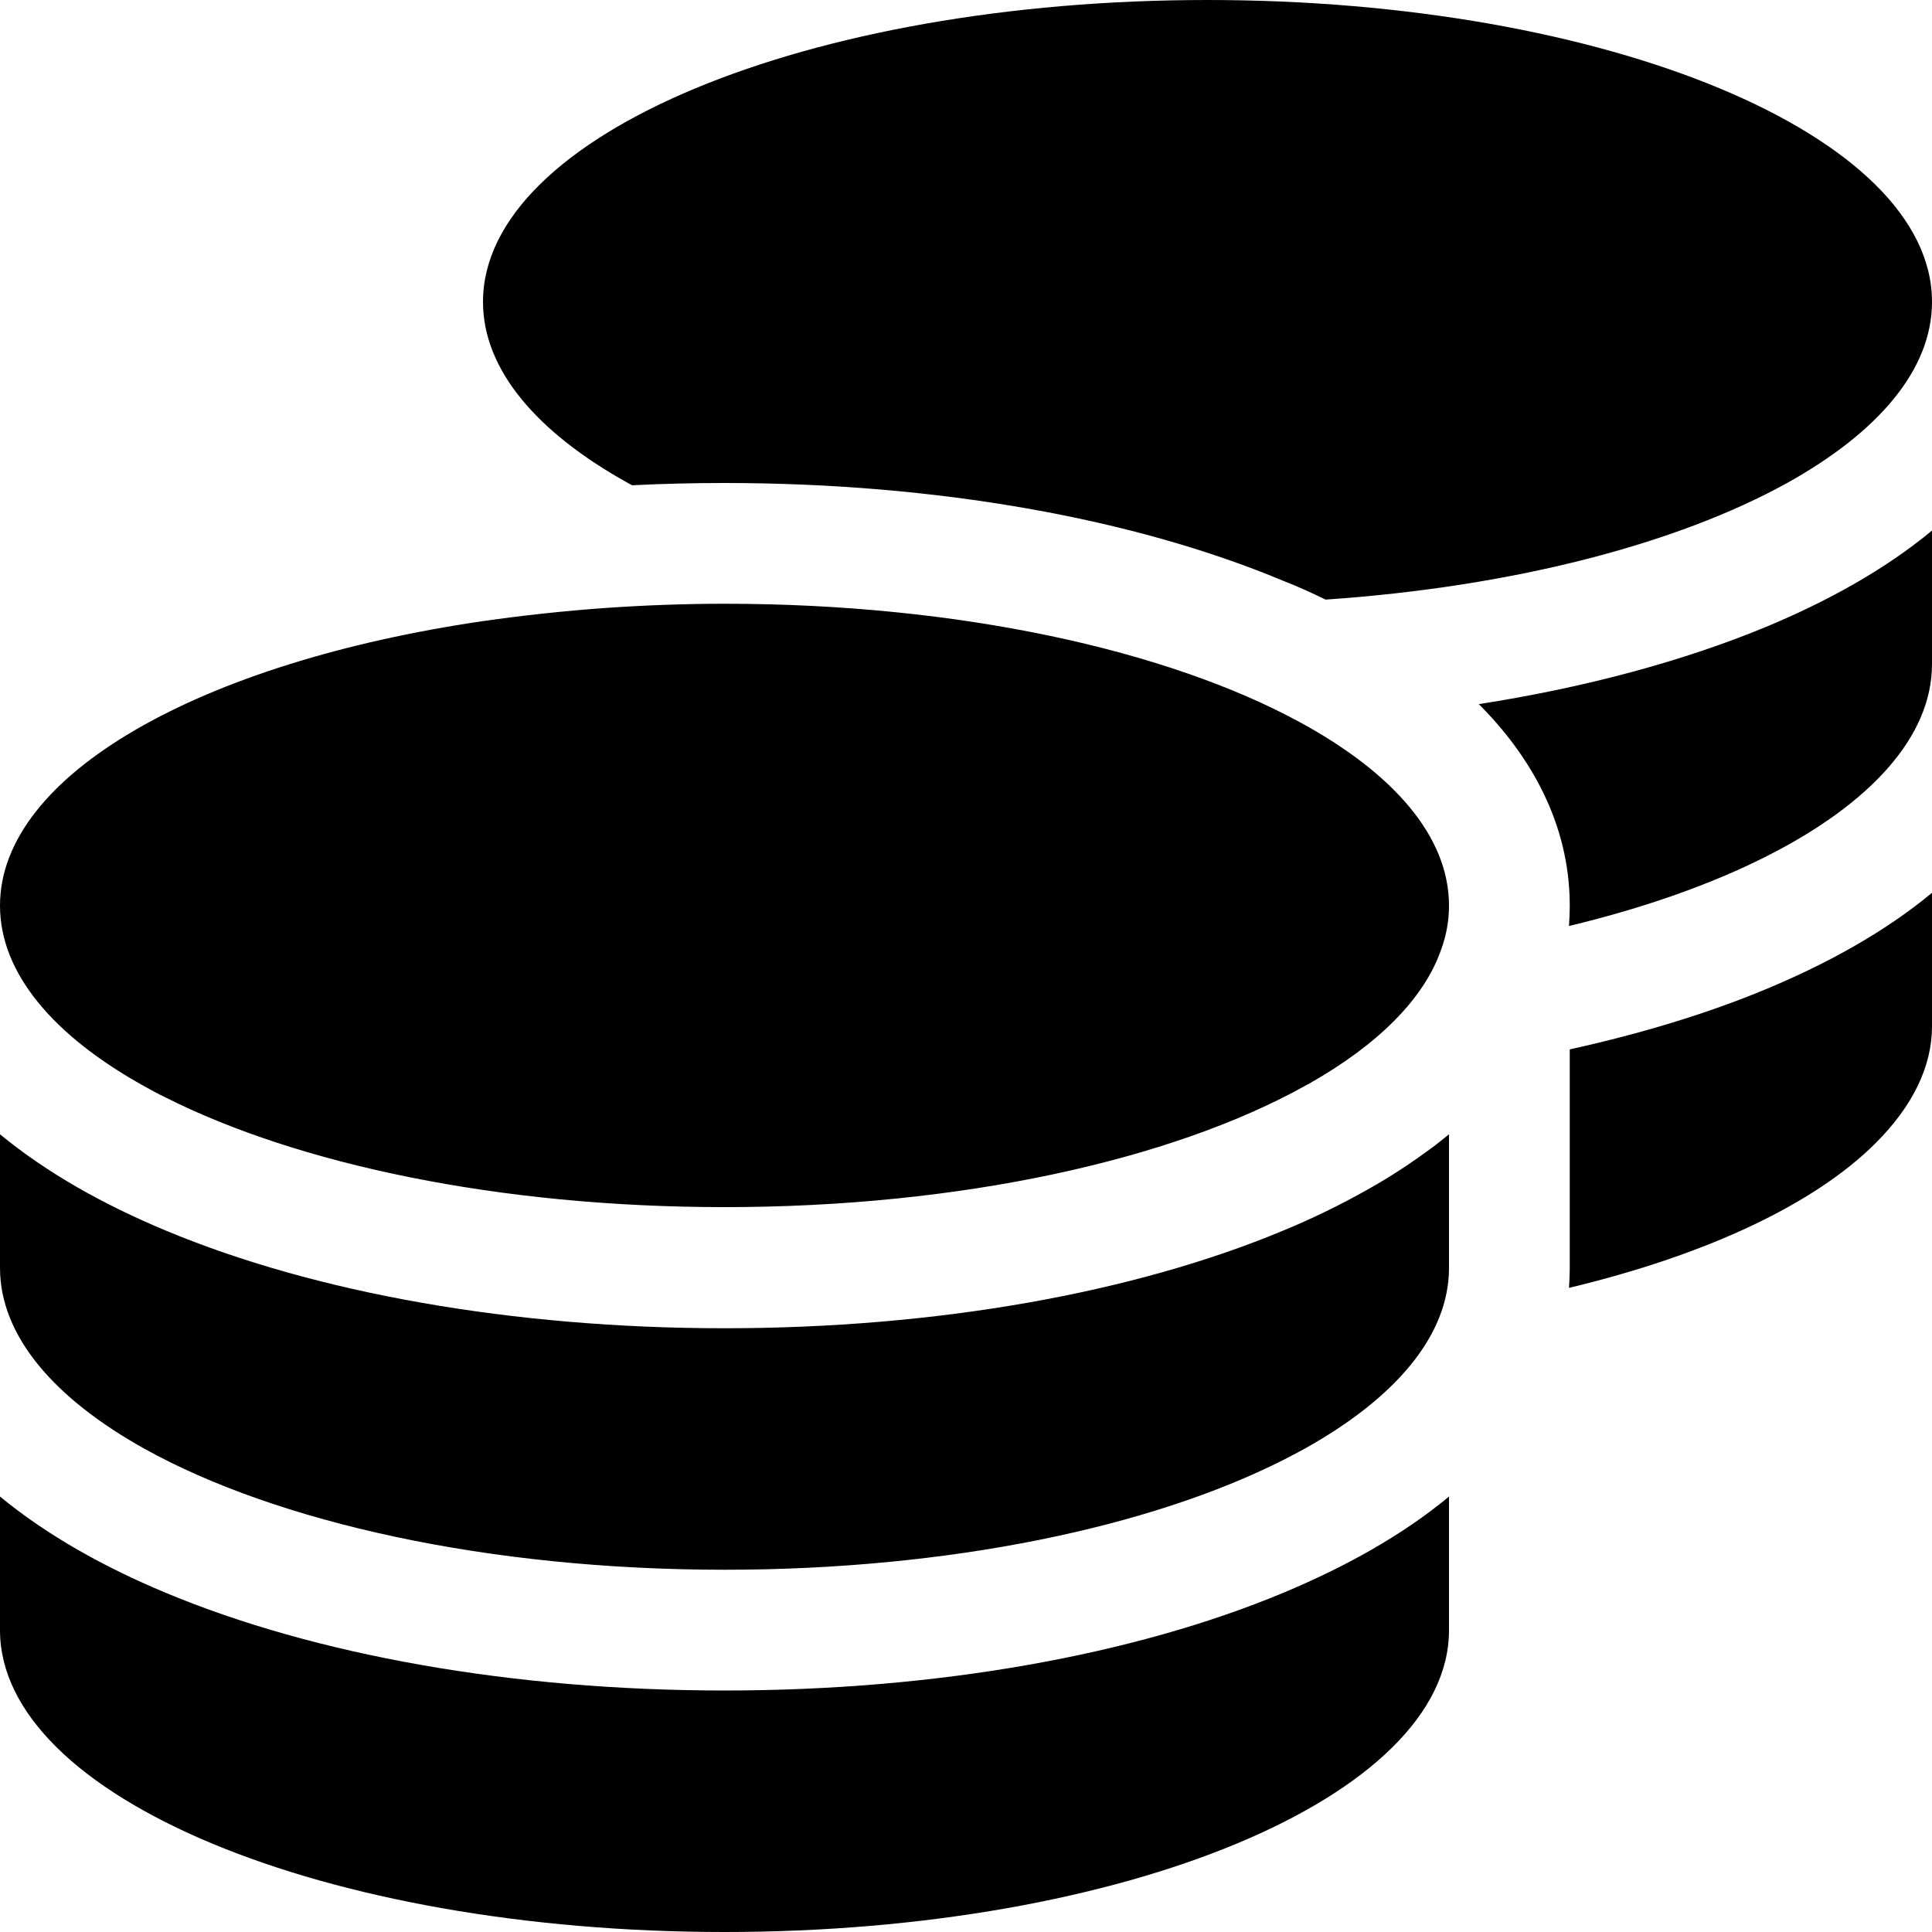
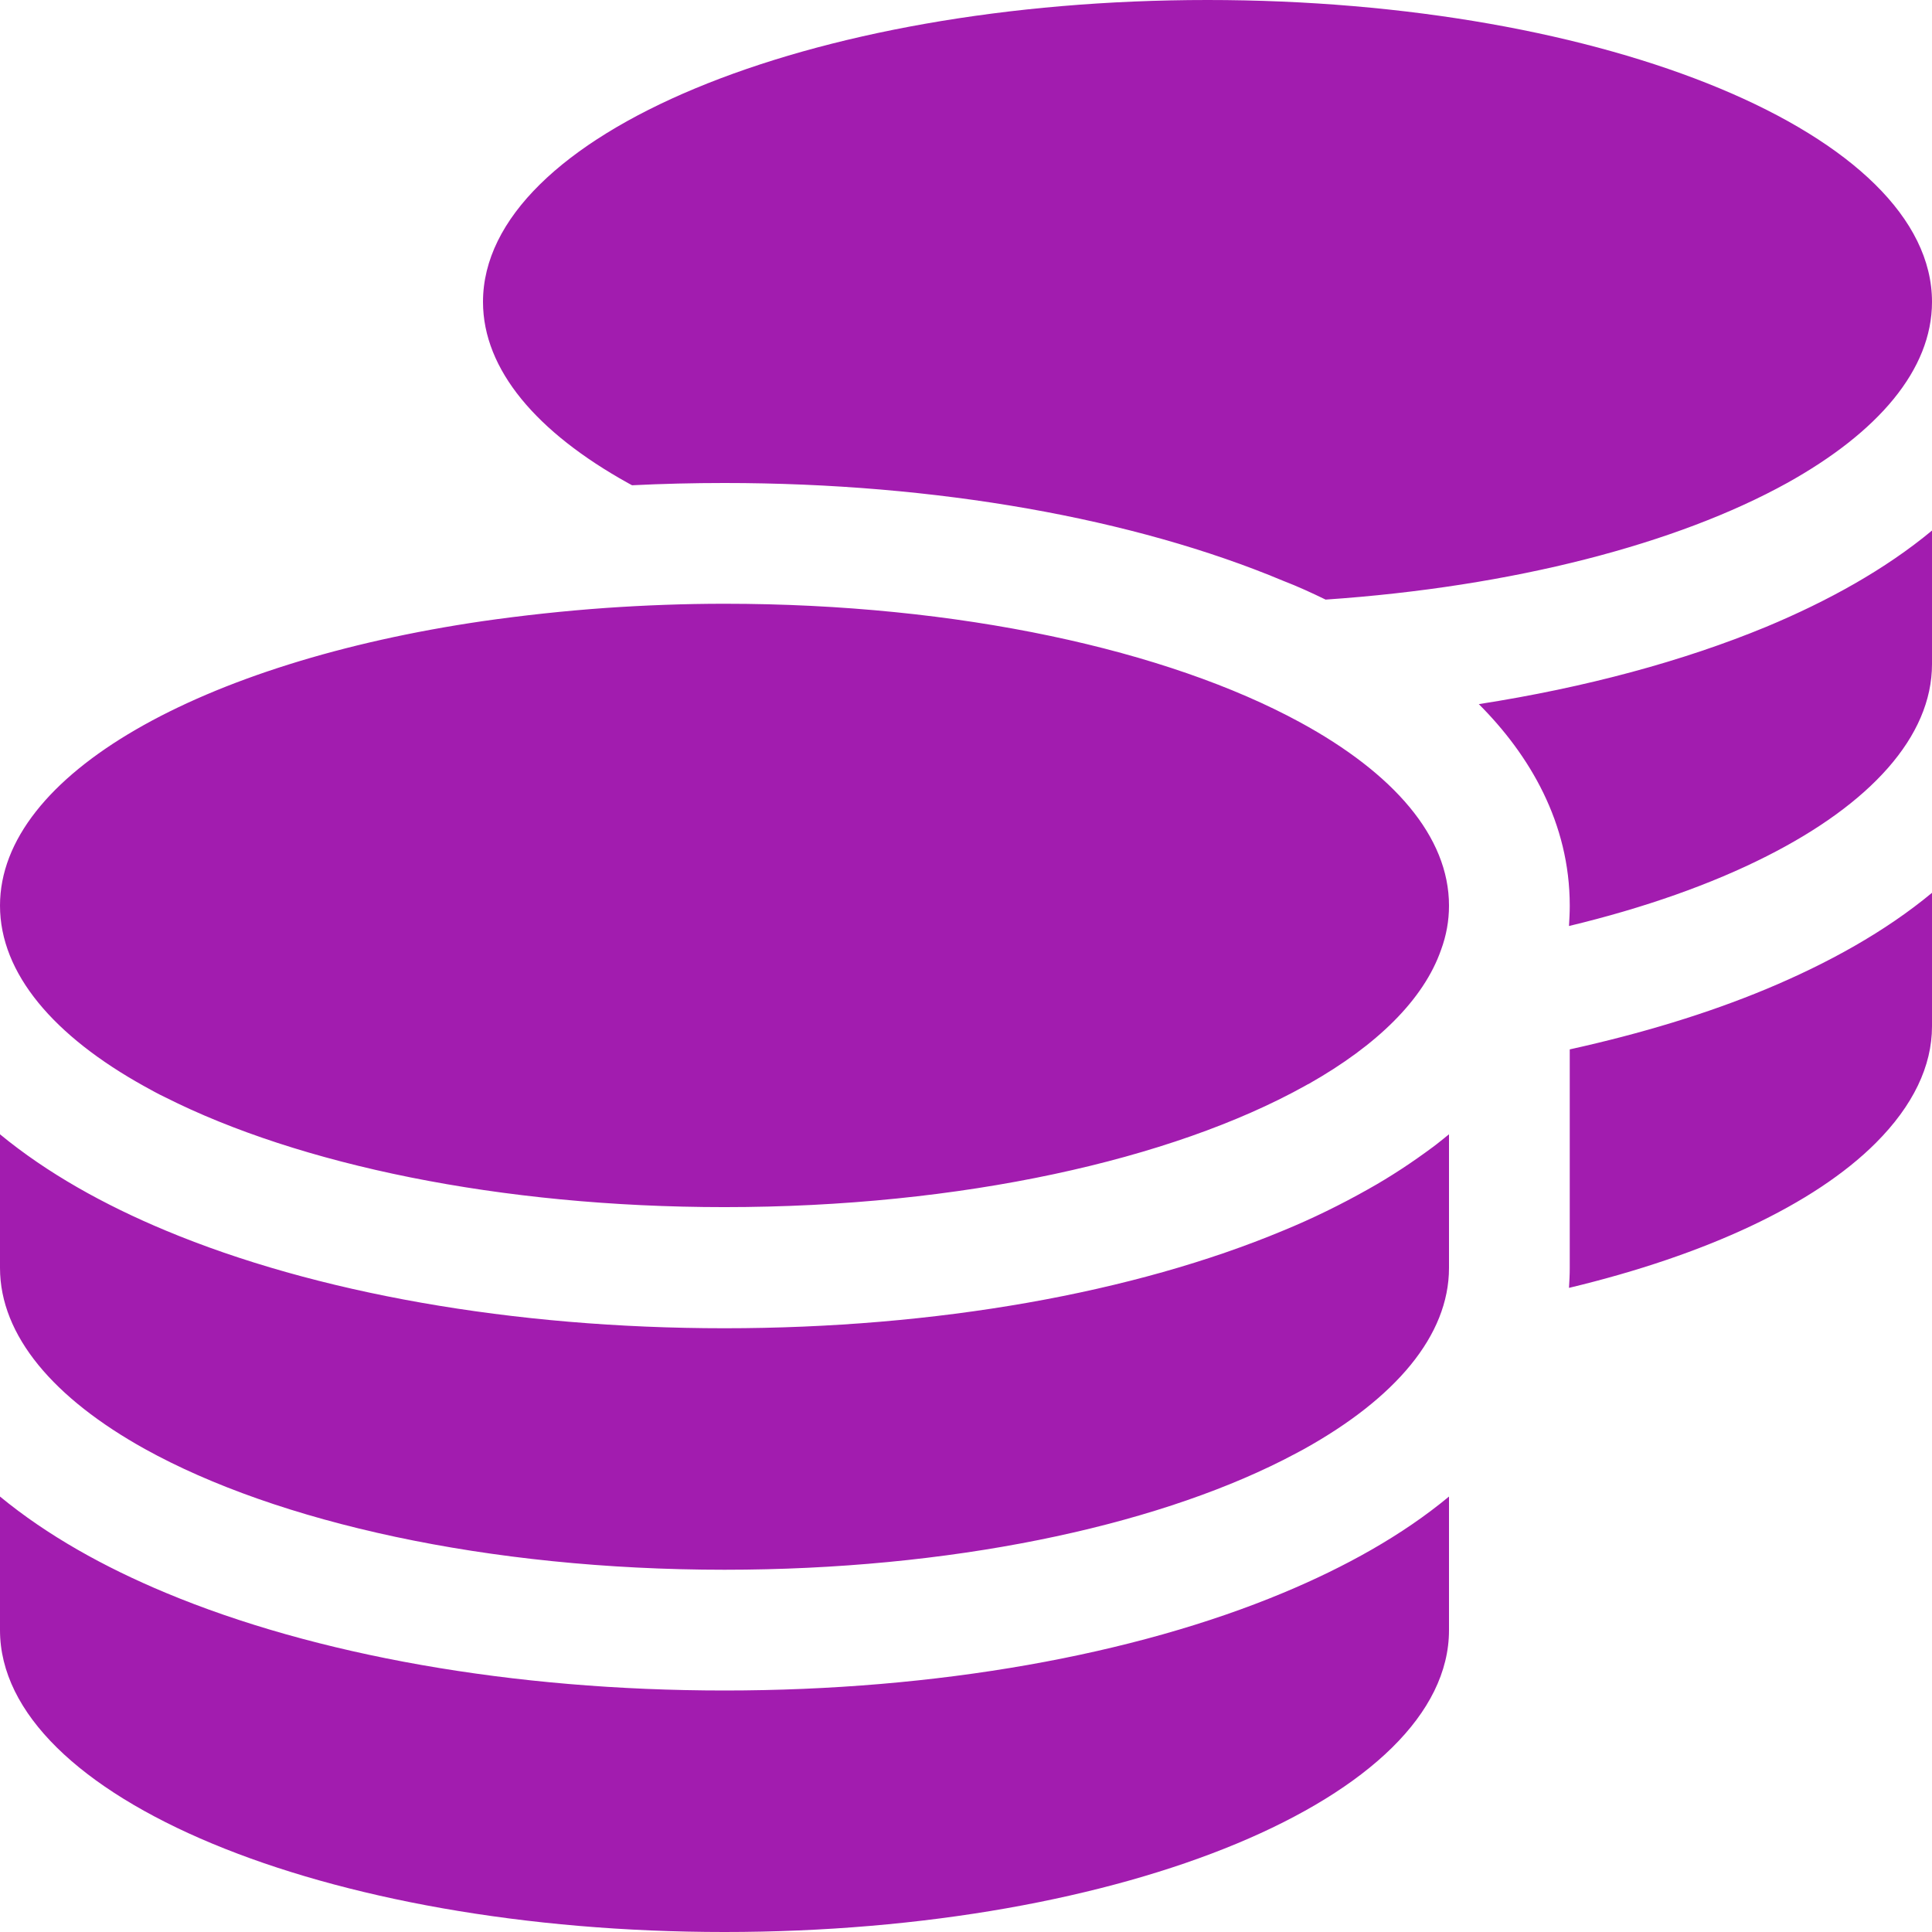
<svg xmlns="http://www.w3.org/2000/svg" viewBox="0 0 512 512">
-   <path d="M512 80c0 18-14.3 34.6-38.4 48c-29.1 16.1-72.5 27.5-122.3 30.9c-3.7-1.8-7.4-3.5-11.3-5C300.6 137.4 248.2 128 192 128c-8.3 0-16.4 .2-24.5 .6l-1.1-.6C142.3 114.6 128 98 128 80c0-44.2 86-80 192-80S512 35.8 512 80zM160.7 161.1c10.2-.7 20.7-1.1 31.3-1.1c62.2 0 117.4 12.3 152.5 31.4C369.3 204.9 384 221.7 384 240c0 4-.7 7.9-2.1 11.7c-4.6 13.2-17 25.3-35 35.5c0 0 0 0 0 0c-.1 .1-.3 .1-.4 .2l0 0 0 0c-.3 .2-.6 .3-.9 .5c-35 19.4-90.8 32-153.6 32c-59.6 0-112.9-11.3-148.2-29.1c-1.9-.9-3.7-1.9-5.5-2.9C14.3 274.6 0 258 0 240c0-34.8 53.4-64.5 128-75.4c10.5-1.5 21.4-2.7 32.7-3.5zM416 240c0-21.9-10.6-39.9-24.1-53.4c28.3-4.4 54.2-11.4 76.2-20.5c16.3-6.8 31.5-15.2 43.9-25.5V176c0 19.3-16.5 37.1-43.8 50.9c-14.6 7.4-32.4 13.7-52.4 18.5c.1-1.8 .2-3.5 .2-5.3zm-32 96c0 18-14.3 34.6-38.4 48c-1.8 1-3.6 1.9-5.5 2.9C304.9 404.7 251.6 416 192 416c-62.8 0-118.6-12.6-153.6-32C14.3 370.6 0 354 0 336V300.6c12.5 10.3 27.6 18.7 43.9 25.5C83.4 342.6 135.8 352 192 352s108.6-9.4 148.1-25.9c7.8-3.2 15.3-6.9 22.4-10.9c6.1-3.4 11.8-7.2 17.2-11.2c1.5-1.1 2.9-2.3 4.3-3.4V304v5.7V336zm32 0V304 278.1c19-4.2 36.5-9.5 52.1-16c16.3-6.8 31.5-15.2 43.9-25.5V272c0 10.5-5 21-14.9 30.9c-16.3 16.3-45 29.7-81.3 38.4c.1-1.7 .2-3.5 .2-5.3zM192 448c56.2 0 108.6-9.4 148.1-25.9c16.3-6.8 31.5-15.2 43.9-25.5V432c0 44.2-86 80-192 80S0 476.2 0 432V396.6c12.5 10.3 27.6 18.7 43.9 25.5C83.4 438.6 135.8 448 192 448z" />
+   <path fill="rgb(162 28 175)" d="M512 80c0 18-14.3 34.6-38.4 48c-29.1 16.1-72.5 27.5-122.3 30.9c-3.7-1.8-7.4-3.5-11.3-5C300.6 137.4 248.2 128 192 128c-8.3 0-16.4 .2-24.5 .6l-1.1-.6C142.3 114.6 128 98 128 80c0-44.2 86-80 192-80S512 35.8 512 80zM160.7 161.1c10.2-.7 20.7-1.1 31.3-1.1c62.2 0 117.4 12.3 152.5 31.4C369.3 204.9 384 221.7 384 240c0 4-.7 7.9-2.1 11.7c-4.6 13.2-17 25.3-35 35.5c0 0 0 0 0 0c-.1 .1-.3 .1-.4 .2l0 0 0 0c-.3 .2-.6 .3-.9 .5c-35 19.4-90.8 32-153.6 32c-59.6 0-112.9-11.3-148.2-29.1c-1.9-.9-3.7-1.9-5.5-2.9C14.3 274.6 0 258 0 240c0-34.8 53.4-64.5 128-75.4c10.5-1.5 21.4-2.7 32.7-3.5zM416 240c0-21.9-10.6-39.9-24.1-53.4c28.3-4.4 54.2-11.4 76.2-20.5c16.3-6.8 31.5-15.2 43.9-25.5V176c0 19.3-16.5 37.1-43.8 50.9c-14.6 7.4-32.4 13.7-52.4 18.5c.1-1.8 .2-3.5 .2-5.3zm-32 96c0 18-14.3 34.6-38.4 48c-1.8 1-3.6 1.9-5.5 2.9C304.9 404.7 251.6 416 192 416c-62.8 0-118.6-12.6-153.6-32C14.3 370.6 0 354 0 336V300.6c12.5 10.3 27.6 18.7 43.9 25.5C83.4 342.6 135.8 352 192 352s108.6-9.4 148.1-25.9c7.8-3.2 15.3-6.9 22.4-10.9c6.1-3.4 11.8-7.2 17.2-11.2c1.5-1.1 2.9-2.3 4.3-3.4V304v5.7V336zm32 0V304 278.1c19-4.2 36.5-9.5 52.1-16c16.3-6.8 31.5-15.2 43.9-25.5V272c0 10.5-5 21-14.9 30.9c-16.3 16.3-45 29.7-81.3 38.4c.1-1.7 .2-3.5 .2-5.3zM192 448c56.2 0 108.6-9.4 148.1-25.9c16.3-6.8 31.5-15.2 43.9-25.5V432c0 44.2-86 80-192 80S0 476.2 0 432V396.6c12.5 10.3 27.6 18.7 43.9 25.5C83.4 438.6 135.8 448 192 448z" />
</svg>
